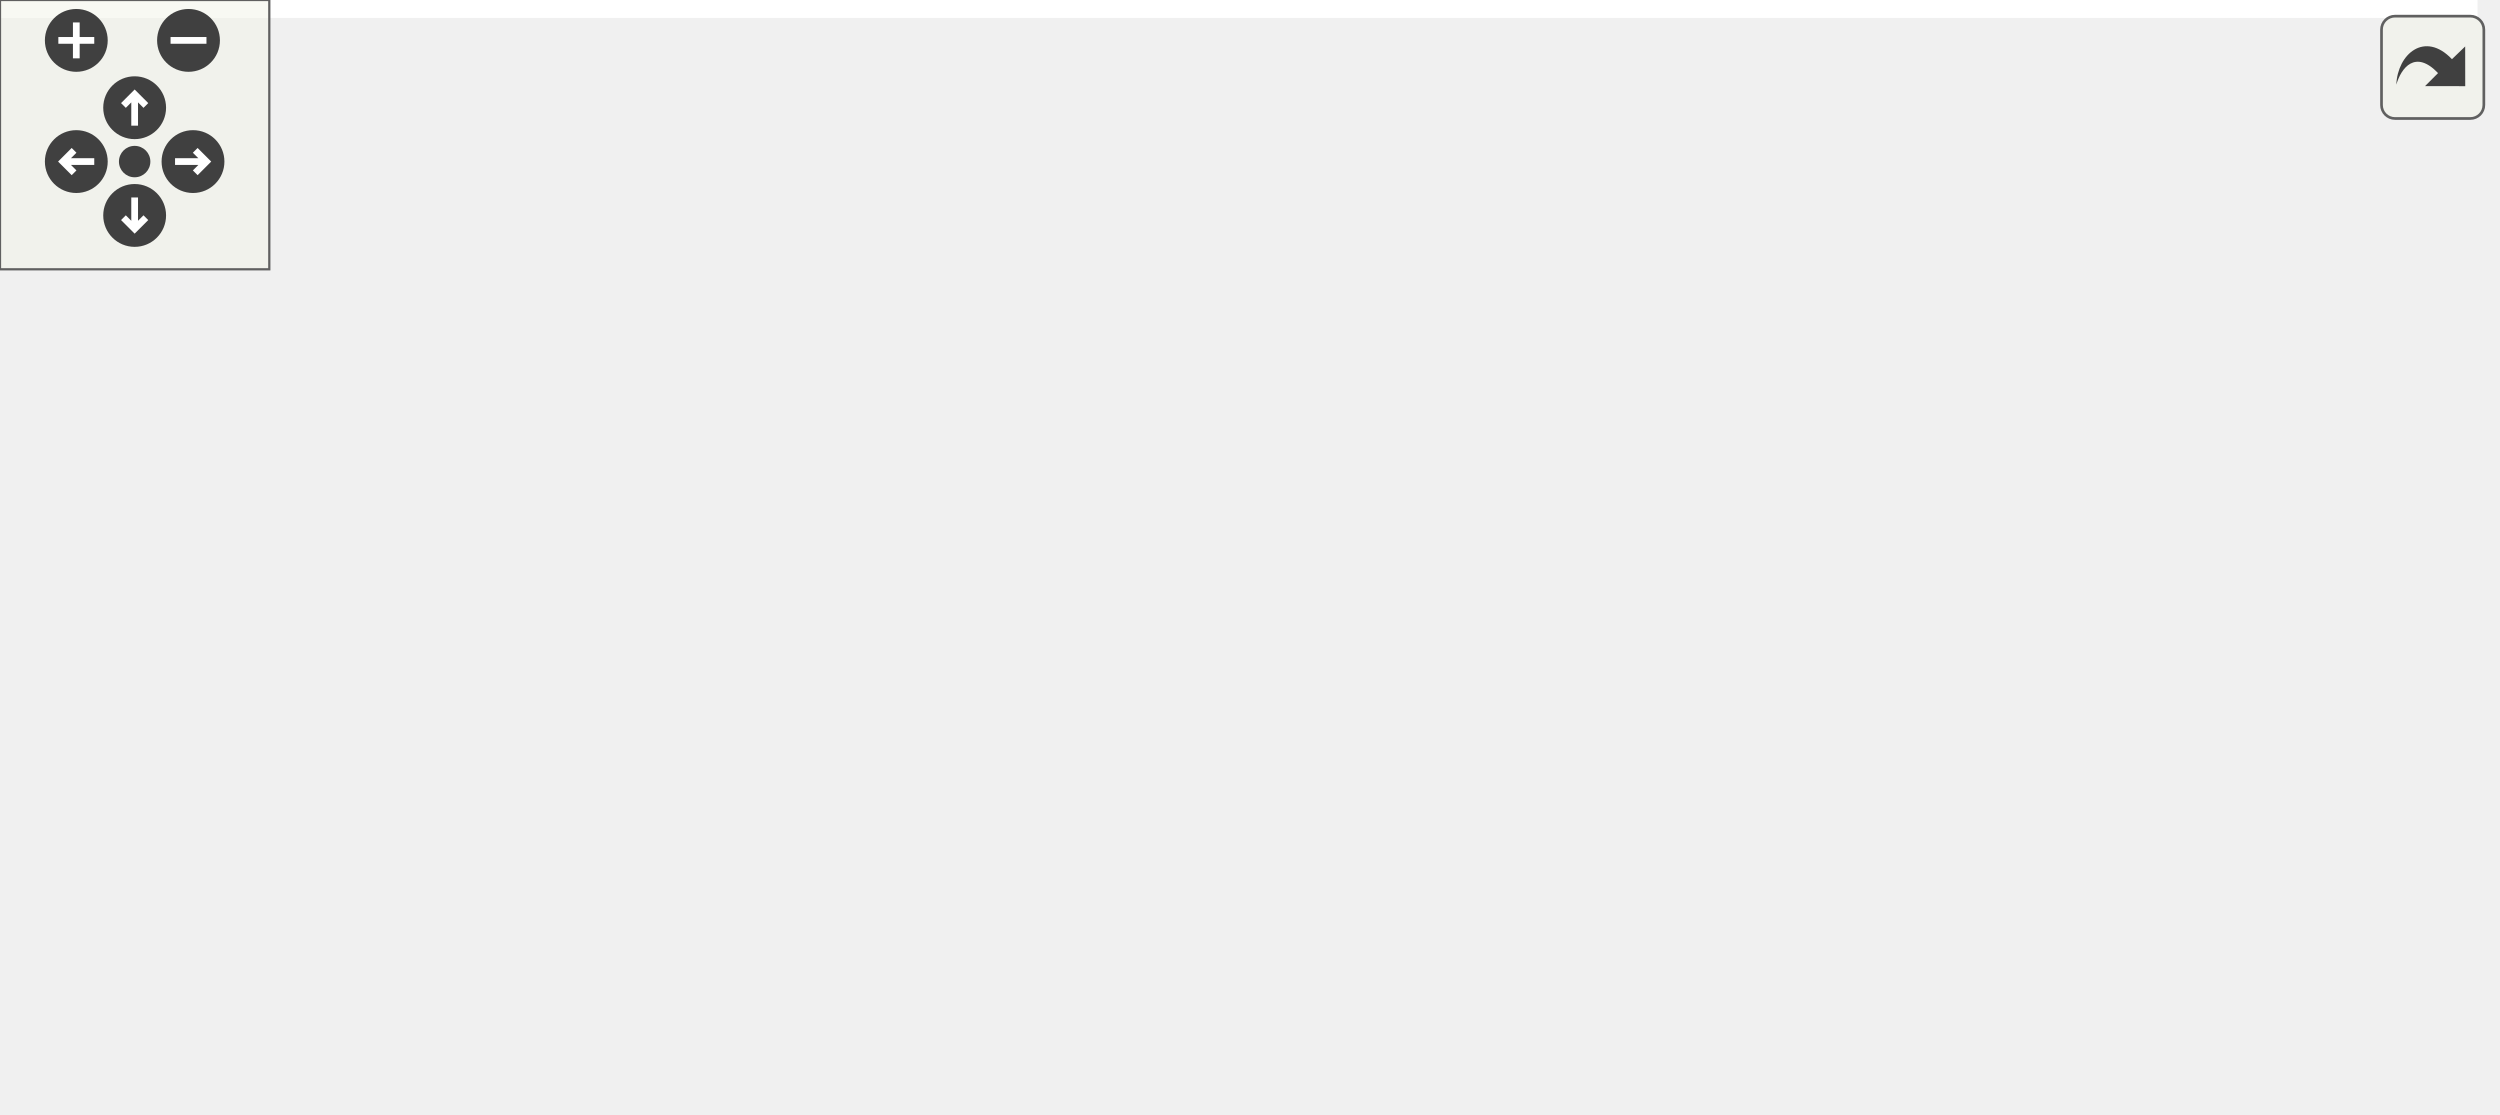
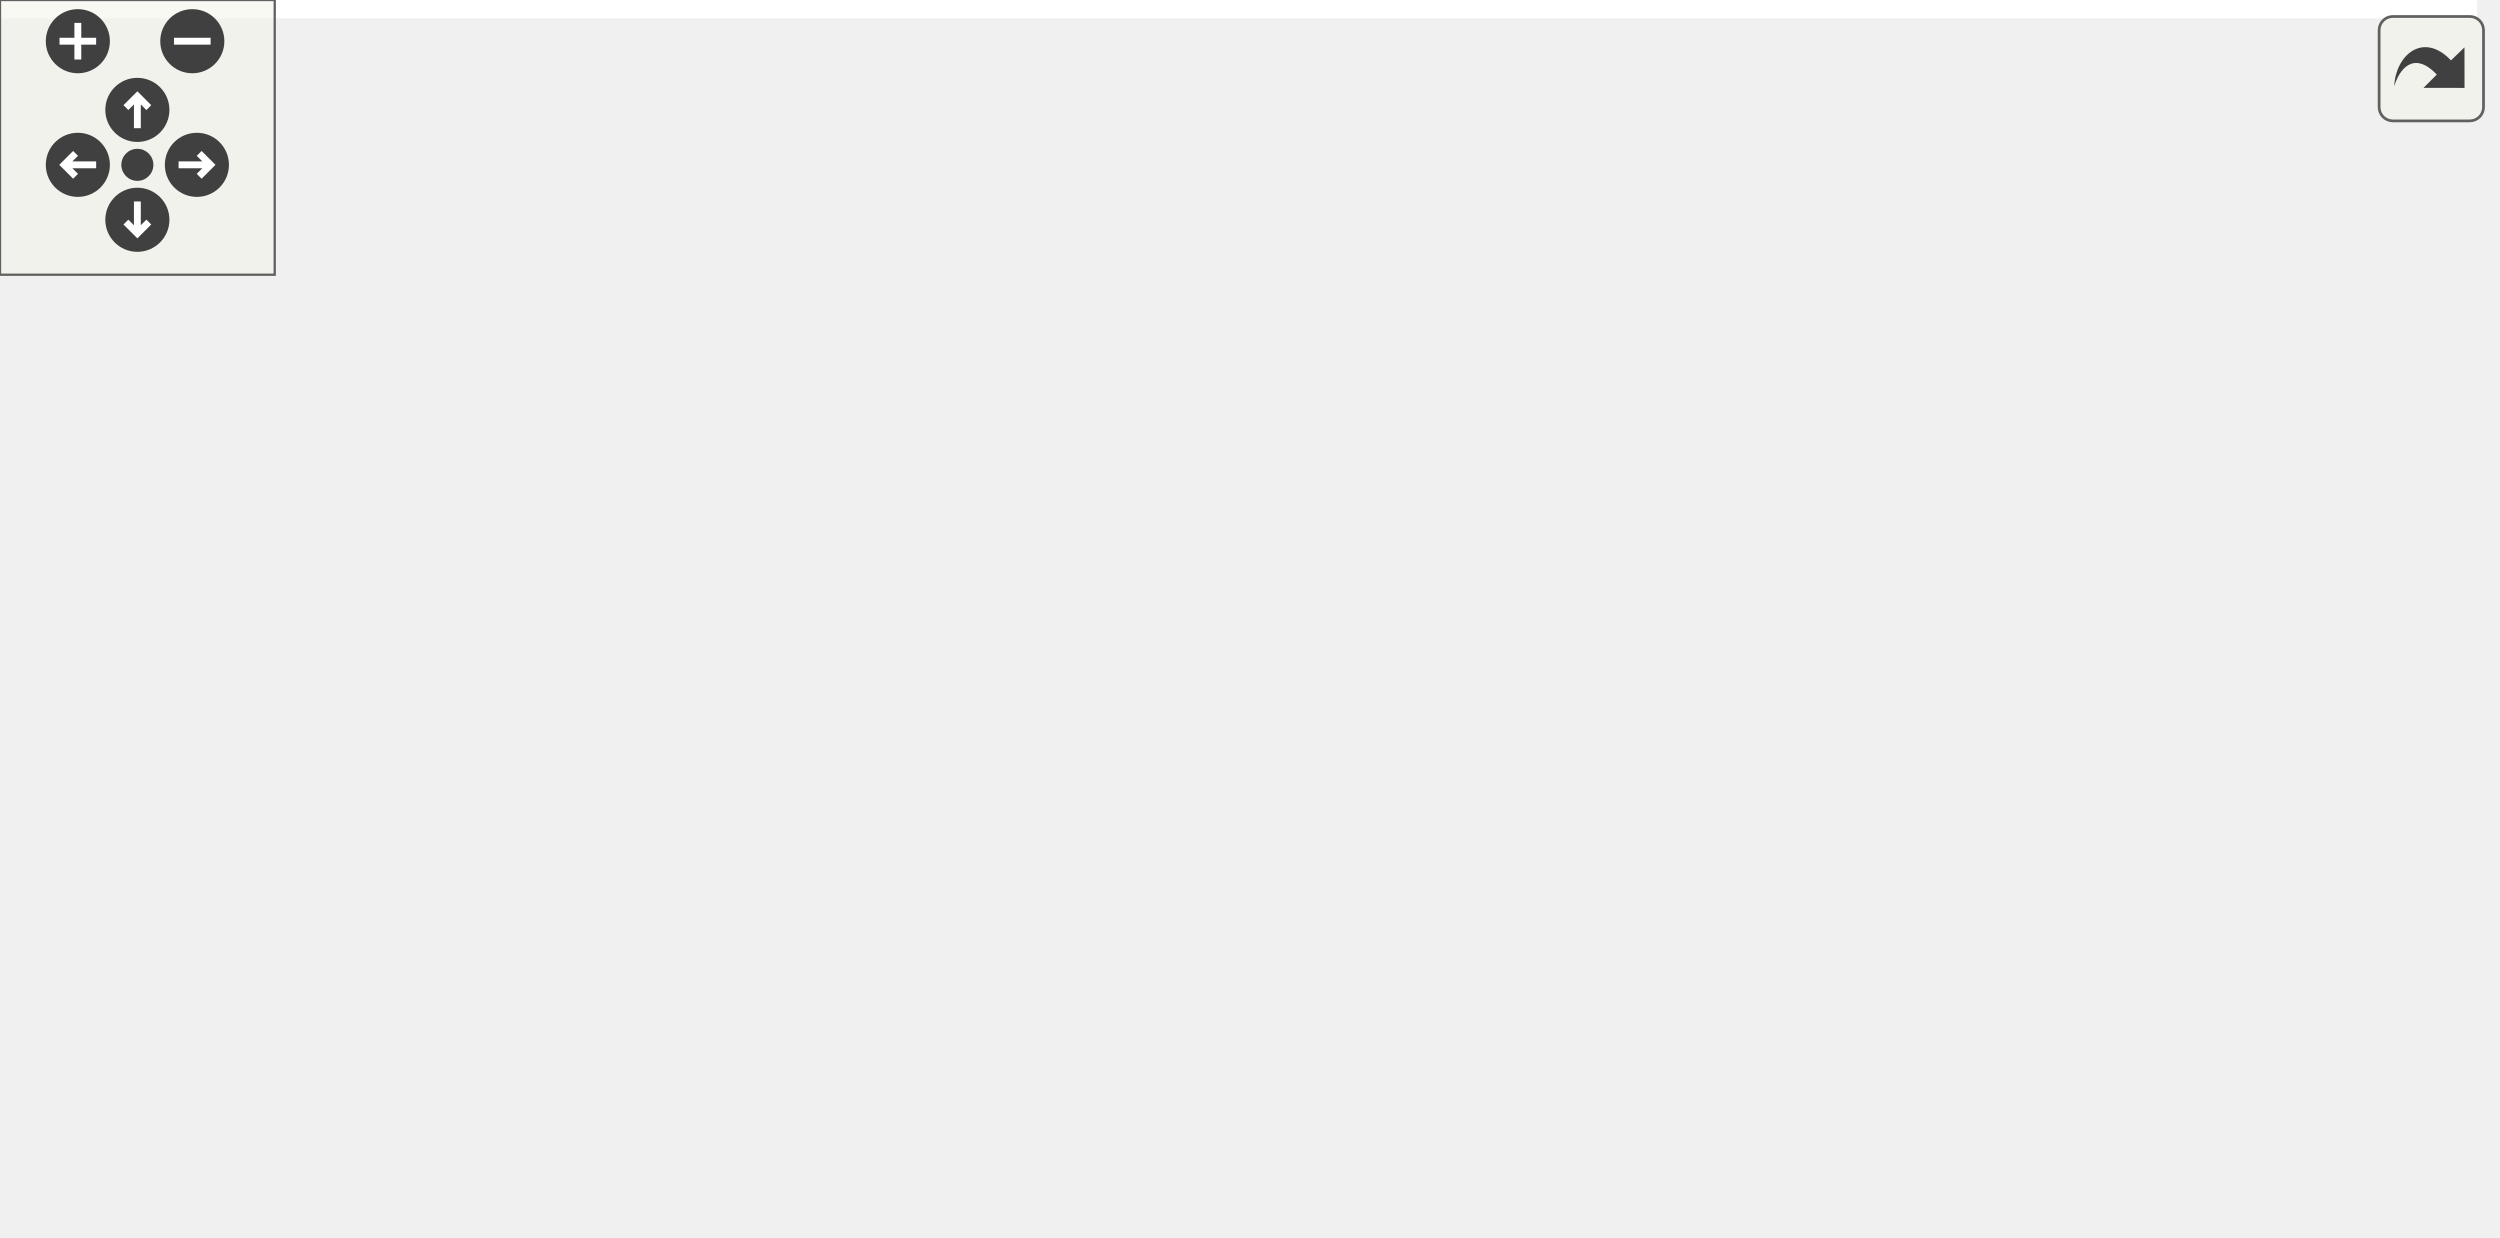
<svg xmlns="http://www.w3.org/2000/svg" xmlns:xlink="http://www.w3.org/1999/xlink" id="main" version="1.1" xml:space="preserve">
  <style type="text/css">
.edge:hover path { stroke: red; }
.edge:hover polygon { stroke: red; fill: red; }
</style>
  <defs>
    <circle id="rim" cx="0" cy="0" r="7" />
    <circle id="rim2" cx="0" cy="0" r="3.5" />
    <g id="zoomPlus">
      <use xlink:href="#rim" fill="#404040">
        <set attributeName="fill" to="#808080" begin="zoomplus.mouseover" end="zoomplus.mouseout" />
      </use>
      <path d="M-4,0h8M0,-4v8" fill="none" stroke="white" stroke-width="1.5" pointer-events="none" />
    </g>
    <g id="zoomMin">
      <use xlink:href="#rim" fill="#404040">
        <set attributeName="fill" to="#808080" begin="zoomminus.mouseover" end="zoomminus.mouseout" />
      </use>
      <path d="M-4,0h8" fill="none" stroke="white" stroke-width="1.5" pointer-events="none" />
    </g>
    <g id="dirArrow">
      <path fill="none" stroke="white" stroke-width="1.5" d="M0,-3.0v7 M-2.5,-0.5L0,-3.0L2.5,-0.5" />
    </g>
    <g id="resetDef">
      <use xlink:href="#rim2" fill="#404040">
        <set attributeName="fill" to="#808080" begin="reset.mouseover" end="reset.mouseout" />
      </use>
    </g>
  </defs>
  <svg id="graph" class="graph">
    <g id="viewport">
-       <polygon fill="white" stroke="transparent" points="-4,4 -4,-187.5 552,-187.5 552,4 -4,4" />
+       <polygon fill="white" stroke="transparent" points="-4,4 -4,-209.5 541,-209.5 541,4 -4,4" />
      <g id="node1" class="node">
        <g id="a_node1">
          <a xlink:title="Computes the gradient of the dipole/qpole integral contribution.">
-             <polygon fill="#bfbfbf" stroke="black" points="0,-71 0,-101 102,-101 102,-71 0,-71" />
-             <text text-anchor="start" x="8" y="-89" font-family="Helvetica,sans-Serif" font-size="10.00">xtb_xtb_hamiltonian</text>
-             <text text-anchor="middle" x="51" y="-78" font-family="Helvetica,sans-Serif" font-size="10.00">::build_dsdqh0</text>
+             <polygon fill="#bfbfbf" stroke="black" points="0,-93 0,-123 102,-123 102,-93 0,-93" />
+             <text text-anchor="start" x="8" y="-111" font-family="Helvetica,sans-Serif" font-size="10.00">xtb_xtb_hamiltonian</text>
+             <text text-anchor="middle" x="51" y="-100" font-family="Helvetica,sans-Serif" font-size="10.00">::build_dsdqh0</text>
          </a>
        </g>
      </g>
      <g id="node2" class="node">
        <g id="a_node2">
          <a xlink:href="namespacextb__grad__core.html#afcd07cdba5580e023801c661c0dda52d" target="_top" xlink:title=" ">
-             <polygon fill="white" stroke="black" points="138,-136.5 138,-155.5 263,-155.5 263,-136.5 138,-136.5" />
-             <text text-anchor="middle" x="200.5" y="-143.5" font-family="Helvetica,sans-Serif" font-size="10.00">xtb_grad_core::dshellpoly</text>
+             <polygon fill="white" stroke="black" points="138,-158.5 138,-177.5 263,-177.5 263,-158.5 138,-158.5" />
+             <text text-anchor="middle" x="200.5" y="-165.5" font-family="Helvetica,sans-Serif" font-size="10.00">xtb_grad_core::dshellpoly</text>
          </a>
        </g>
      </g>
      <g id="edge1" class="edge">
-         <path fill="none" stroke="midnightblue" d="M80.99,-101.12C97.45,-109.37 118.59,-119.42 138,-127 143.6,-129.19 149.57,-131.29 155.49,-133.26" />
-         <polygon fill="midnightblue" stroke="midnightblue" points="154.77,-136.7 165.36,-136.42 156.9,-130.04 154.77,-136.7" />
+         <path fill="none" stroke="midnightblue" d="M80.99,-123.12C97.45,-131.37 118.59,-141.42 138,-149 143.6,-151.19 149.57,-153.29 155.49,-155.26" />
+         <polygon fill="midnightblue" stroke="midnightblue" points="154.77,-158.7 165.36,-158.42 156.9,-152.04 154.77,-158.7" />
      </g>
      <g id="node3" class="node">
        <g id="a_node3">
          <a xlink:href="namespacextb__intgrad.html#a3123173ad7d8c3991074f793fdc9c593" target="_top" xlink:title=" ">
-             <polygon fill="white" stroke="black" points="156.5,-98.5 156.5,-117.5 244.5,-117.5 244.5,-98.5 156.5,-98.5" />
-             <text text-anchor="middle" x="200.5" y="-105.5" font-family="Helvetica,sans-Serif" font-size="10.00">xtb_intgrad::dtrf2</text>
+             <polygon fill="white" stroke="black" points="156.5,-120.5 156.5,-139.5 244.5,-139.5 244.5,-120.5 156.5,-120.5" />
+             <text text-anchor="middle" x="200.5" y="-127.5" font-family="Helvetica,sans-Serif" font-size="10.00">xtb_intgrad::dtrf2</text>
          </a>
        </g>
      </g>
      <g id="edge2" class="edge">
-         <path fill="none" stroke="midnightblue" d="M102.35,-93.51C116.45,-95.61 131.83,-97.91 146.1,-100.04" />
-         <polygon fill="midnightblue" stroke="midnightblue" points="145.86,-103.54 156.27,-101.55 146.89,-96.61 145.86,-103.54" />
+         <path fill="none" stroke="midnightblue" d="M102.35,-115.51C116.45,-117.61 131.83,-119.91 146.1,-122.04" />
+         <polygon fill="midnightblue" stroke="midnightblue" points="145.86,-125.54 156.27,-123.55 146.89,-118.61 145.86,-125.54" />
      </g>
      <g id="node4" class="node">
        <g id="a_node4">
-           <a xlink:href="namespacextb__intgrad.html#a84a16c374ef42e274a28bfac818995e7" target="_top" xlink:title=" ">
-             <polygon fill="white" stroke="black" points="147.5,-49 147.5,-79 253.5,-79 253.5,-49 147.5,-49" />
-             <text text-anchor="start" x="155.5" y="-67" font-family="Helvetica,sans-Serif" font-size="10.00">xtb_intgrad::get_grad</text>
-             <text text-anchor="middle" x="200.5" y="-56" font-family="Helvetica,sans-Serif" font-size="10.00">_multiint</text>
+           <a xlink:href="namespacextb__intgrad.html#a687c81581d68c7e2e2b798d472774195" target="_top" xlink:title=" ">
+             <polygon fill="white" stroke="black" points="147.5,-71 147.5,-101 253.5,-101 253.5,-71 147.5,-71" />
+             <text text-anchor="start" x="155.5" y="-89" font-family="Helvetica,sans-Serif" font-size="10.00">xtb_intgrad::get_grad</text>
+             <text text-anchor="middle" x="200.5" y="-78" font-family="Helvetica,sans-Serif" font-size="10.00">_multiint</text>
          </a>
        </g>
      </g>
      <g id="edge3" class="edge">
-         <path fill="none" stroke="midnightblue" d="M102.35,-78.49C113.58,-76.82 125.62,-75.02 137.27,-73.28" />
-         <polygon fill="midnightblue" stroke="midnightblue" points="137.99,-76.71 147.37,-71.78 136.96,-69.79 137.99,-76.71" />
+         <path fill="none" stroke="midnightblue" d="M102.35,-100.49C113.58,-98.82 125.62,-97.02 137.27,-95.28" />
+         <polygon fill="midnightblue" stroke="midnightblue" points="137.99,-98.71 147.37,-93.78 136.96,-91.79 137.99,-98.71" />
      </g>
      <g id="node12" class="node">
        <g id="a_node12">
          <a xlink:href="namespacextb__scc__core.html#a136cd39a28befead4338400b448fddc3" target="_top" xlink:title="H0 off-diag scaling.">
-             <polygon fill="white" stroke="black" points="147,-10.5 147,-29.5 254,-29.5 254,-10.5 147,-10.5" />
-             <text text-anchor="middle" x="200.5" y="-17.5" font-family="Helvetica,sans-Serif" font-size="10.00">xtb_scc_core::h0scal</text>
+             <polygon fill="white" stroke="black" points="147,-32.5 147,-51.5 254,-51.5 254,-32.5 147,-32.5" />
+             <text text-anchor="middle" x="200.5" y="-39.5" font-family="Helvetica,sans-Serif" font-size="10.00">xtb_scc_core::h0scal</text>
          </a>
        </g>
      </g>
      <g id="edge11" class="edge">
-         <path fill="none" stroke="midnightblue" d="M77.38,-70.89C94.21,-61.26 116.97,-48.96 138,-40 143.96,-37.46 150.37,-35.05 156.71,-32.83" />
-         <polygon fill="midnightblue" stroke="midnightblue" points="158.18,-36.03 166.55,-29.53 155.95,-29.39 158.18,-36.03" />
+         <path fill="none" stroke="midnightblue" d="M76.55,-92.86C93.41,-82.9 116.53,-70.08 138,-61 143.34,-58.74 149.04,-56.62 154.74,-54.67" />
+         <polygon fill="midnightblue" stroke="midnightblue" points="155.85,-57.99 164.26,-51.56 153.67,-51.34 155.85,-57.99" />
      </g>
      <g id="node5" class="node">
        <g id="a_node5">
-           <a xlink:href="namespacextb__intgrad.html#adb53ca5789261bb96d2c95507842a461" target="_top" xlink:title=" ">
-             <polygon fill="white" stroke="black" points="306,-71 306,-101 395,-101 395,-71 306,-71" />
-             <text text-anchor="start" x="314" y="-89" font-family="Helvetica,sans-Serif" font-size="10.00">xtb_intgrad::build</text>
-             <text text-anchor="middle" x="350.5" y="-78" font-family="Helvetica,sans-Serif" font-size="10.00">_dsdq_ints</text>
+           <a xlink:href="namespacextb__intgrad.html#a515a1507379a42ee41f4b3f24189fe4a" target="_top" xlink:title=" ">
+             <polygon fill="white" stroke="black" points="309.5,-153 309.5,-183 398.5,-183 398.5,-153 309.5,-153" />
+             <text text-anchor="start" x="317.5" y="-171" font-family="Helvetica,sans-Serif" font-size="10.00">xtb_intgrad::build</text>
+             <text text-anchor="middle" x="354" y="-160" font-family="Helvetica,sans-Serif" font-size="10.00">_dsdq_ints</text>
          </a>
        </g>
      </g>
      <g id="edge4" class="edge">
-         <path fill="none" stroke="midnightblue" d="M253.68,-71.76C267.21,-73.77 281.81,-75.94 295.43,-77.96" />
-         <polygon fill="midnightblue" stroke="midnightblue" points="295.22,-81.47 305.62,-79.48 296.25,-74.55 295.22,-81.47" />
+         <path fill="none" stroke="midnightblue" d="M244.12,-101.1C250.63,-104.03 257.13,-107.35 263,-111 281.18,-122.31 281.09,-131.27 299,-143 301.72,-144.78 304.59,-146.51 307.53,-148.16" />
+         <polygon fill="midnightblue" stroke="midnightblue" points="306.01,-151.31 316.48,-152.88 309.27,-145.12 306.01,-151.31" />
+       </g>
+       <g id="node8" class="node">
+         <g id="a_node8">
+           <a xlink:href="namespacextb__intgrad.html#a1f9cf61176ecca277a73a81137c39a39" target="_top" xlink:title=" ">
+             <polygon fill="white" stroke="black" points="299,-114.5 299,-133.5 409,-133.5 409,-114.5 299,-114.5" />
+             <text text-anchor="middle" x="354" y="-121.5" font-family="Helvetica,sans-Serif" font-size="10.00">xtb_intgrad::build_kab</text>
+           </a>
+         </g>
+       </g>
+       <g id="edge7" class="edge">
+         <path fill="none" stroke="midnightblue" d="M253.64,-99.08C270.37,-103.27 288.8,-107.9 305.2,-112.01" />
+         <polygon fill="midnightblue" stroke="midnightblue" points="304.57,-115.46 315.12,-114.5 306.27,-108.67 304.57,-115.46" />
+       </g>
+       <g id="node9" class="node">
+         <g id="a_node9">
+           <a xlink:href="namespacextb__intgrad.html#a49b854bf505ac013ac50d12edb2e0de5" target="_top" xlink:title="returns center of product Gaussian from two Gaussians by GPT">
+             <polygon fill="white" stroke="black" points="301,-76.5 301,-95.5 407,-95.5 407,-76.5 301,-76.5" />
+             <text text-anchor="middle" x="354" y="-83.5" font-family="Helvetica,sans-Serif" font-size="10.00">xtb_intgrad::gpcenter</text>
+           </a>
+         </g>
+       </g>
+       <g id="edge8" class="edge">
+         <path fill="none" stroke="midnightblue" d="M253.64,-86C265.54,-86 278.31,-86 290.59,-86" />
+         <polygon fill="midnightblue" stroke="midnightblue" points="290.77,-89.5 300.77,-86 290.77,-82.5 290.77,-89.5" />
+       </g>
+       <g id="node10" class="node">
+         <g id="a_node10">
+           <a xlink:href="namespacextb__intgrad.html#a61582fac6cd8cc05eb76d4ced531ef6e" target="_top" xlink:title="calculates a partial overlap in one cartesian direction">
+             <polygon fill="white" stroke="black" points="308,-38.5 308,-57.5 400,-57.5 400,-38.5 308,-38.5" />
+             <text text-anchor="middle" x="354" y="-45.5" font-family="Helvetica,sans-Serif" font-size="10.00">xtb_intgrad::olapp</text>
+           </a>
+         </g>
+       </g>
+       <g id="edge9" class="edge">
+         <path fill="none" stroke="midnightblue" d="M253.64,-72.92C270.37,-68.73 288.8,-64.1 305.2,-59.99" />
+         <polygon fill="midnightblue" stroke="midnightblue" points="306.27,-63.33 315.12,-57.5 304.57,-56.54 306.27,-63.33" />
      </g>
      <g id="node11" class="node">
        <g id="a_node11">
          <a xlink:href="namespacextb__intgrad.html#a3182051be33b106f6c819954040fdc1b" target="_top" xlink:title="move gradient operator from center a to center b">
-             <polygon fill="white" stroke="black" points="299,-32.5 299,-51.5 402,-51.5 402,-32.5 299,-32.5" />
-             <text text-anchor="middle" x="350.5" y="-39.5" font-family="Helvetica,sans-Serif" font-size="10.00">xtb_intgrad::shiftintg</text>
+             <polygon fill="white" stroke="black" points="302.5,-0.5 302.5,-19.5 405.5,-19.5 405.5,-0.5 302.5,-0.5" />
+             <text text-anchor="middle" x="354" y="-7.5" font-family="Helvetica,sans-Serif" font-size="10.00">xtb_intgrad::shiftintg</text>
          </a>
        </g>
      </g>
      <g id="edge10" class="edge">
-         <path fill="none" stroke="midnightblue" d="M253.68,-56.24C265.01,-54.56 277.09,-52.76 288.71,-51.04" />
-         <polygon fill="midnightblue" stroke="midnightblue" points="289.41,-54.47 298.79,-49.54 288.38,-47.55 289.41,-54.47" />
+         <path fill="none" stroke="midnightblue" d="M244.12,-70.9C250.63,-67.97 257.13,-64.65 263,-61 281.18,-49.69 280.56,-39.87 299,-29 302.42,-26.99 306.08,-25.14 309.84,-23.45" />
+         <polygon fill="midnightblue" stroke="midnightblue" points="311.32,-26.63 319.25,-19.6 308.67,-20.15 311.32,-26.63" />
      </g>
      <g id="node6" class="node">
        <g id="a_node6">
          <a xlink:href="namespacextb__intgrad.html#a5bc6f86d12b5b4734f597a88800d8330" target="_top" xlink:title=" ">
-             <polygon fill="white" stroke="black" points="448.5,-153 448.5,-183 537.5,-183 537.5,-153 448.5,-153" />
-             <text text-anchor="start" x="456.5" y="-171" font-family="Helvetica,sans-Serif" font-size="10.00">xtb_intgrad::build</text>
-             <text text-anchor="middle" x="493" y="-160" font-family="Helvetica,sans-Serif" font-size="10.00">_hshift2</text>
+             <polygon fill="white" stroke="black" points="446.5,-175 446.5,-205 535.5,-205 535.5,-175 446.5,-175" />
+             <text text-anchor="start" x="454.5" y="-193" font-family="Helvetica,sans-Serif" font-size="10.00">xtb_intgrad::build</text>
+             <text text-anchor="middle" x="491" y="-182" font-family="Helvetica,sans-Serif" font-size="10.00">_hshift2</text>
          </a>
        </g>
      </g>
      <g id="edge5" class="edge">
-         <path fill="none" stroke="midnightblue" d="M372.63,-101.21C389.81,-113.25 414.9,-130.14 438,-143 441.26,-144.82 444.68,-146.62 448.14,-148.37" />
-         <polygon fill="midnightblue" stroke="midnightblue" points="446.82,-151.62 457.34,-152.88 449.9,-145.34 446.82,-151.62" />
+         <path fill="none" stroke="midnightblue" d="M398.83,-175.14C410.74,-177.08 423.78,-179.21 436.17,-181.23" />
+         <polygon fill="midnightblue" stroke="midnightblue" points="435.96,-184.74 446.39,-182.89 437.08,-177.83 435.96,-184.74" />
      </g>
      <g id="node7" class="node">
        <g id="a_node7">
-           <a xlink:href="namespacextb__intgrad.html#a1f9cf61176ecca277a73a81137c39a39" target="_top" xlink:title=" ">
-             <polygon fill="white" stroke="black" points="438,-114.5 438,-133.5 548,-133.5 548,-114.5 438,-114.5" />
-             <text text-anchor="middle" x="493" y="-121.5" font-family="Helvetica,sans-Serif" font-size="10.00">xtb_intgrad::build_kab</text>
+           <a xlink:href="namespacextb__intgrad.html#a040b47e4b45c55028569fcad9704172a" target="_top" xlink:title=" ">
+             <polygon fill="white" stroke="black" points="445,-136.5 445,-155.5 537,-155.5 537,-136.5 445,-136.5" />
+             <text text-anchor="middle" x="491" y="-143.5" font-family="Helvetica,sans-Serif" font-size="10.00">xtb_intgrad::prod3</text>
          </a>
        </g>
      </g>
      <g id="edge6" class="edge">
-         <path fill="none" stroke="midnightblue" d="M395.18,-97.82C411.6,-102.25 430.27,-107.31 446.82,-111.78" />
-         <polygon fill="midnightblue" stroke="midnightblue" points="446.24,-115.25 456.8,-114.48 448.06,-108.49 446.24,-115.25" />
-       </g>
-       <g id="node8" class="node">
-         <g id="a_node8">
-           <a xlink:href="namespacextb__intgrad.html#a49b854bf505ac013ac50d12edb2e0de5" target="_top" xlink:title="returns center of product Gaussian from two Gaussians by GPT">
-             <polygon fill="white" stroke="black" points="440,-76.5 440,-95.5 546,-95.5 546,-76.5 440,-76.5" />
-             <text text-anchor="middle" x="493" y="-83.5" font-family="Helvetica,sans-Serif" font-size="10.00">xtb_intgrad::gpcenter</text>
-           </a>
-         </g>
-       </g>
-       <g id="edge7" class="edge">
-         <path fill="none" stroke="midnightblue" d="M395.18,-86C406.15,-86 418.13,-86 429.81,-86" />
-         <polygon fill="midnightblue" stroke="midnightblue" points="429.96,-89.5 439.96,-86 429.96,-82.5 429.96,-89.5" />
-       </g>
-       <g id="node9" class="node">
-         <g id="a_node9">
-           <a xlink:href="namespacextb__intgrad.html#a61582fac6cd8cc05eb76d4ced531ef6e" target="_top" xlink:title="calculates a partial overlap in one cartesian direction">
-             <polygon fill="white" stroke="black" points="447,-38.5 447,-57.5 539,-57.5 539,-38.5 447,-38.5" />
-             <text text-anchor="middle" x="493" y="-45.5" font-family="Helvetica,sans-Serif" font-size="10.00">xtb_intgrad::olapp</text>
-           </a>
-         </g>
-       </g>
-       <g id="edge8" class="edge">
-         <path fill="none" stroke="midnightblue" d="M395.18,-74.18C411.6,-69.75 430.27,-64.69 446.82,-60.22" />
-         <polygon fill="midnightblue" stroke="midnightblue" points="448.06,-63.51 456.8,-57.52 446.24,-56.75 448.06,-63.51" />
-       </g>
-       <g id="node10" class="node">
-         <g id="a_node10">
-           <a xlink:href="namespacextb__intgrad.html#a040b47e4b45c55028569fcad9704172a" target="_top" xlink:title=" ">
-             <polygon fill="white" stroke="black" points="447,-0.5 447,-19.5 539,-19.5 539,-0.5 447,-0.5" />
-             <text text-anchor="middle" x="493" y="-7.5" font-family="Helvetica,sans-Serif" font-size="10.00">xtb_intgrad::prod3</text>
-           </a>
-         </g>
-       </g>
-       <g id="edge9" class="edge">
-         <path fill="none" stroke="midnightblue" d="M385.08,-70.95C390.88,-67.92 396.73,-64.55 402,-61 419.75,-49.03 419.56,-39.87 438,-29 441.42,-26.99 445.08,-25.14 448.84,-23.45" />
-         <polygon fill="midnightblue" stroke="midnightblue" points="450.32,-26.63 458.25,-19.6 447.67,-20.15 450.32,-26.63" />
+         <path fill="none" stroke="midnightblue" d="M398.83,-160.86C410.26,-158.99 422.72,-156.96 434.66,-155.02" />
+         <polygon fill="midnightblue" stroke="midnightblue" points="435.23,-158.47 444.53,-153.41 434.1,-151.56 435.23,-158.47" />
      </g>
    </g>
  </svg>
  <g id="navigator" transform="translate(0 0)" fill="#404254">
    <rect fill="#f2f5e9" fill-opacity="0.5" stroke="#606060" stroke-width=".5" x="0" y="0" width="60" height="60" />
    <use id="zoomplus" xlink:href="#zoomPlus" x="17" y="9" />
    <use id="zoomminus" xlink:href="#zoomMin" x="42" y="9" />
    <use id="reset" xlink:href="#resetDef" x="30" y="36" />
    <g id="arrowUp" xlink:href="#dirArrow" transform="translate(30 24)">
      <use xlink:href="#rim" fill="#404040">
        <set attributeName="fill" to="#808080" begin="arrowUp.mouseover" end="arrowUp.mouseout" />
      </use>
      <path fill="none" stroke="white" stroke-width="1.5" d="M0,-3.0v7 M-2.5,-0.5L0,-3.0L2.5,-0.5" />
    </g>
    <g id="arrowRight" xlink:href="#dirArrow" transform="rotate(90) translate(36 -43)">
      <use xlink:href="#rim" fill="#404040">
        <set attributeName="fill" to="#808080" begin="arrowRight.mouseover" end="arrowRight.mouseout" />
      </use>
      <path fill="none" stroke="white" stroke-width="1.5" d="M0,-3.0v7 M-2.5,-0.5L0,-3.0L2.5,-0.5" />
    </g>
    <g id="arrowDown" xlink:href="#dirArrow" transform="rotate(180) translate(-30 -48)">
      <use xlink:href="#rim" fill="#404040">
        <set attributeName="fill" to="#808080" begin="arrowDown.mouseover" end="arrowDown.mouseout" />
      </use>
      <path fill="none" stroke="white" stroke-width="1.5" d="M0,-3.0v7 M-2.5,-0.5L0,-3.0L2.5,-0.5" />
    </g>
    <g id="arrowLeft" xlink:href="#dirArrow" transform="rotate(270) translate(-36 17)">
      <use xlink:href="#rim" fill="#404040">
        <set attributeName="fill" to="#808080" begin="arrowLeft.mouseover" end="arrowLeft.mouseout" />
      </use>
      <path fill="none" stroke="white" stroke-width="1.5" d="M0,-3.0v7 M-2.5,-0.5L0,-3.0L2.5,-0.5" />
    </g>
  </g>
  <svg viewBox="0 0 15 15" width="100%" height="30px" preserveAspectRatio="xMaxYMin meet">
    <g id="arrow_out" transform="scale(0.3 0.3)">
      <a xlink:href="namespacextb__xtb__hamiltonian_a8364d9293f8dac8d5de89c5186f7effc_cgraph_org.svg" target="_base">
        <rect id="button" ry="5" rx="5" y="6" x="6" height="38" width="38" fill="#f2f5e9" fill-opacity="0.5" stroke="#606060" stroke-width="1.0" />
        <path id="arrow" d="M 11.5,31.437 C 11.94,20.098 22.043,11.323 32.159,21.979 L 37.069,17.246 C 37.069,17.246 37.088,32 37.088,32 L 22.16,31.978 C 22.16,31.978 26.998,27.14 26.998,27.14 C 18.529,18.264 13.292,25.23 11.5,31.437 z" style="fill:#404040;" />
      </a>
    </g>
  </svg>
</svg>
